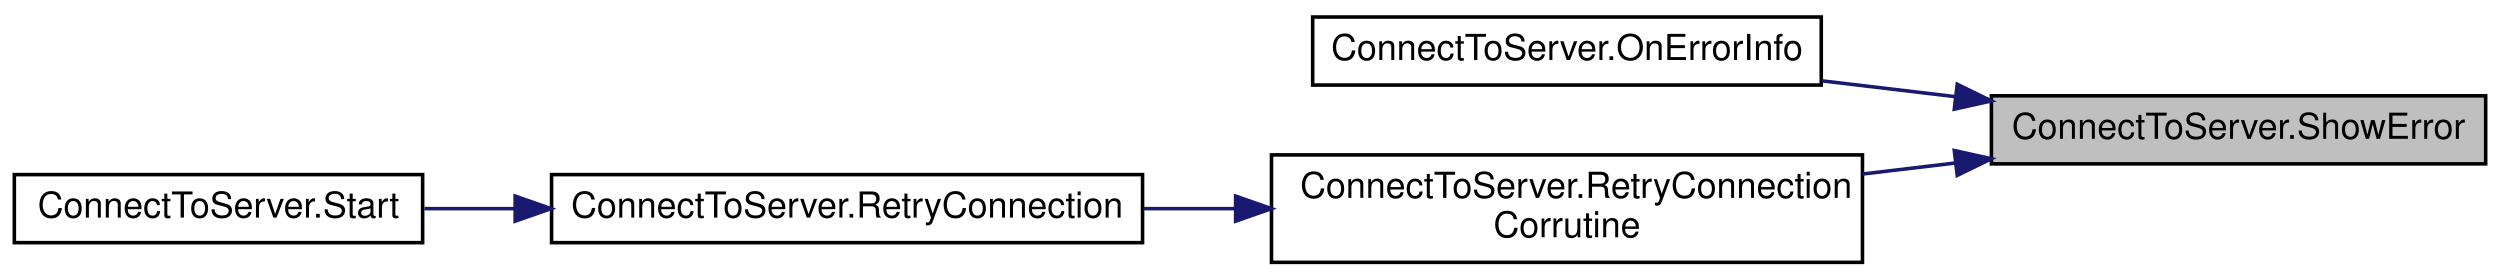
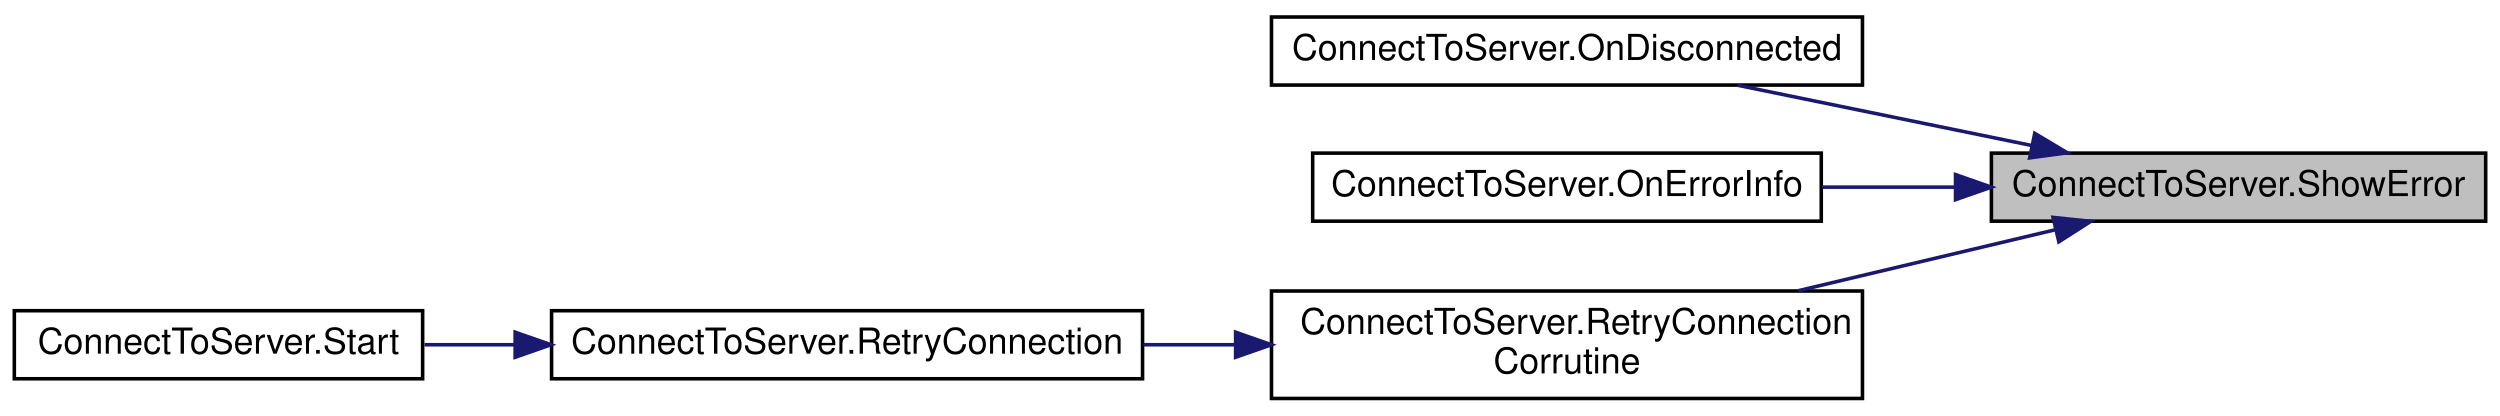
- <svg xmlns="http://www.w3.org/2000/svg" xmlns:xlink="http://www.w3.org/1999/xlink" width="698pt" height="78pt" viewBox="0.00 0.00 698.00 77.50">
-   <g id="graph0" class="graph" transform="scale(1 1) rotate(0) translate(4 73.5)">
+ <svg xmlns="http://www.w3.org/2000/svg" xmlns:xlink="http://www.w3.org/1999/xlink" width="698pt" height="116pt" viewBox="0.00 0.00 698.00 115.50">
+   <g id="graph0" class="graph" transform="scale(1 1) rotate(0) translate(4 111.5)">
    <g id="node1" class="node">
      <g id="a_node1">
        <a xlink:title=" ">
-           <polygon fill="#bfbfbf" stroke="black" points="552,-28 552,-47 690,-47 690,-28 552,-28" />
-           <text text-anchor="middle" x="621" y="-35" font-family="Helvetica,sans-Serif" font-size="10.00">ConnectToServer.ShowError</text>
+           <polygon fill="#bfbfbf" stroke="black" points="552,-50 552,-69 690,-69 690,-50 552,-50" />
+           <text text-anchor="middle" x="621" y="-57" font-family="Helvetica,sans-Serif" font-size="10.00">ConnectToServer.ShowError</text>
        </a>
      </g>
    </g>
    <g id="node2" class="node">
      <g id="a_node2">
+         <a xlink:href="class_connect_to_server.html#a0134630a9f1d52d26322c883ca6e86e5" target="_top" xlink:title=" ">
+           <polygon fill="none" stroke="black" points="351,-88 351,-107 516,-107 516,-88 351,-88" />
+           <text text-anchor="middle" x="433.5" y="-95" font-family="Helvetica,sans-Serif" font-size="10.00">ConnectToServer.OnDisconnected</text>
+         </a>
+       </g>
+     </g>
+     <g id="edge1" class="edge">
+       <path fill="none" stroke="midnightblue" d="M563.33,-71.11C536.94,-76.51 505.95,-82.86 480.97,-87.98" />
+       <polygon fill="midnightblue" stroke="midnightblue" points="564.1,-74.52 573.19,-69.09 562.69,-67.67 564.1,-74.52" />
+     </g>
+     <g id="node3" class="node">
+       <g id="a_node3">
        <a xlink:href="class_connect_to_server.html#a9df07244dc7dd2662e6b333ed3d7dab0" target="_top" xlink:title=" ">
          <polygon fill="none" stroke="black" points="362.5,-50 362.5,-69 504.5,-69 504.5,-50 362.5,-50" />
          <text text-anchor="middle" x="433.5" y="-57" font-family="Helvetica,sans-Serif" font-size="10.00">ConnectToServer.OnErrorInfo</text>
        </a>
      </g>
    </g>
-     <g id="edge1" class="edge">
-       <path fill="none" stroke="midnightblue" d="M541.75,-46.78C529.45,-48.24 516.79,-49.74 504.69,-51.18" />
-       <polygon fill="midnightblue" stroke="midnightblue" points="542.46,-50.22 551.98,-45.57 541.64,-43.27 542.46,-50.22" />
+     <g id="edge2" class="edge">
+       <path fill="none" stroke="midnightblue" d="M541.75,-59.5C529.45,-59.5 516.79,-59.5 504.69,-59.5" />
+       <polygon fill="midnightblue" stroke="midnightblue" points="541.98,-63 551.98,-59.5 541.98,-56 541.98,-63" />
    </g>
-     <g id="node3" class="node">
-       <g id="a_node3">
+     <g id="node4" class="node">
+       <g id="a_node4">
        <a xlink:href="class_connect_to_server.html#af54d350629abc28677d474dda9fbd6a0" target="_top" xlink:title=" ">
          <polygon fill="none" stroke="black" points="351,-0.5 351,-30.5 516,-30.5 516,-0.5 351,-0.5" />
          <text text-anchor="start" x="359" y="-18.5" font-family="Helvetica,sans-Serif" font-size="10.00">ConnectToServer.RetryConnection</text>
          <text text-anchor="middle" x="433.5" y="-7.5" font-family="Helvetica,sans-Serif" font-size="10.00">Corrutine</text>
        </a>
      </g>
    </g>
-     <g id="edge2" class="edge">
-       <path fill="none" stroke="midnightblue" d="M542.01,-28.25C533.43,-27.23 524.67,-26.19 516.05,-25.17" />
-       <polygon fill="midnightblue" stroke="midnightblue" points="541.64,-31.73 551.98,-29.43 542.46,-24.78 541.64,-31.73" />
+     <g id="edge3" class="edge">
+       <path fill="none" stroke="midnightblue" d="M569.9,-47.62C547.77,-42.37 521.5,-36.14 498.01,-30.57" />
+       <polygon fill="midnightblue" stroke="midnightblue" points="569.21,-51.05 579.75,-49.95 570.83,-44.24 569.21,-51.05" />
    </g>
-     <g id="node4" class="node">
-       <g id="a_node4">
+     <g id="node5" class="node">
+       <g id="a_node5">
        <a xlink:href="class_connect_to_server.html#a23793971a306b7523ca6dc028f4746ca" target="_top" xlink:title=" ">
          <polygon fill="none" stroke="black" points="150,-6 150,-25 315,-25 315,-6 150,-6" />
          <text text-anchor="middle" x="232.5" y="-13" font-family="Helvetica,sans-Serif" font-size="10.00">ConnectToServer.RetryConnection</text>
        </a>
      </g>
    </g>
-     <g id="edge3" class="edge">
+     <g id="edge4" class="edge">
      <path fill="none" stroke="midnightblue" d="M340.96,-15.5C332.37,-15.5 323.7,-15.5 315.21,-15.5" />
      <polygon fill="midnightblue" stroke="midnightblue" points="340.98,-19 350.98,-15.5 340.98,-12 340.98,-19" />
    </g>
-     <g id="node5" class="node">
-       <g id="a_node5">
+     <g id="node6" class="node">
+       <g id="a_node6">
        <a xlink:href="class_connect_to_server.html#a586c4eaddbfb5ab8e5bfe771057651ea" target="_top" xlink:title=" ">
          <polygon fill="none" stroke="black" points="0,-6 0,-25 114,-25 114,-6 0,-6" />
          <text text-anchor="middle" x="57" y="-13" font-family="Helvetica,sans-Serif" font-size="10.00">ConnectToServer.Start</text>
        </a>
      </g>
    </g>
-     <g id="edge4" class="edge">
+     <g id="edge5" class="edge">
      <path fill="none" stroke="midnightblue" d="M139.73,-15.5C131.14,-15.5 122.62,-15.5 114.5,-15.5" />
      <polygon fill="midnightblue" stroke="midnightblue" points="139.83,-19 149.83,-15.5 139.83,-12 139.83,-19" />
    </g>
  </g>
</svg>
